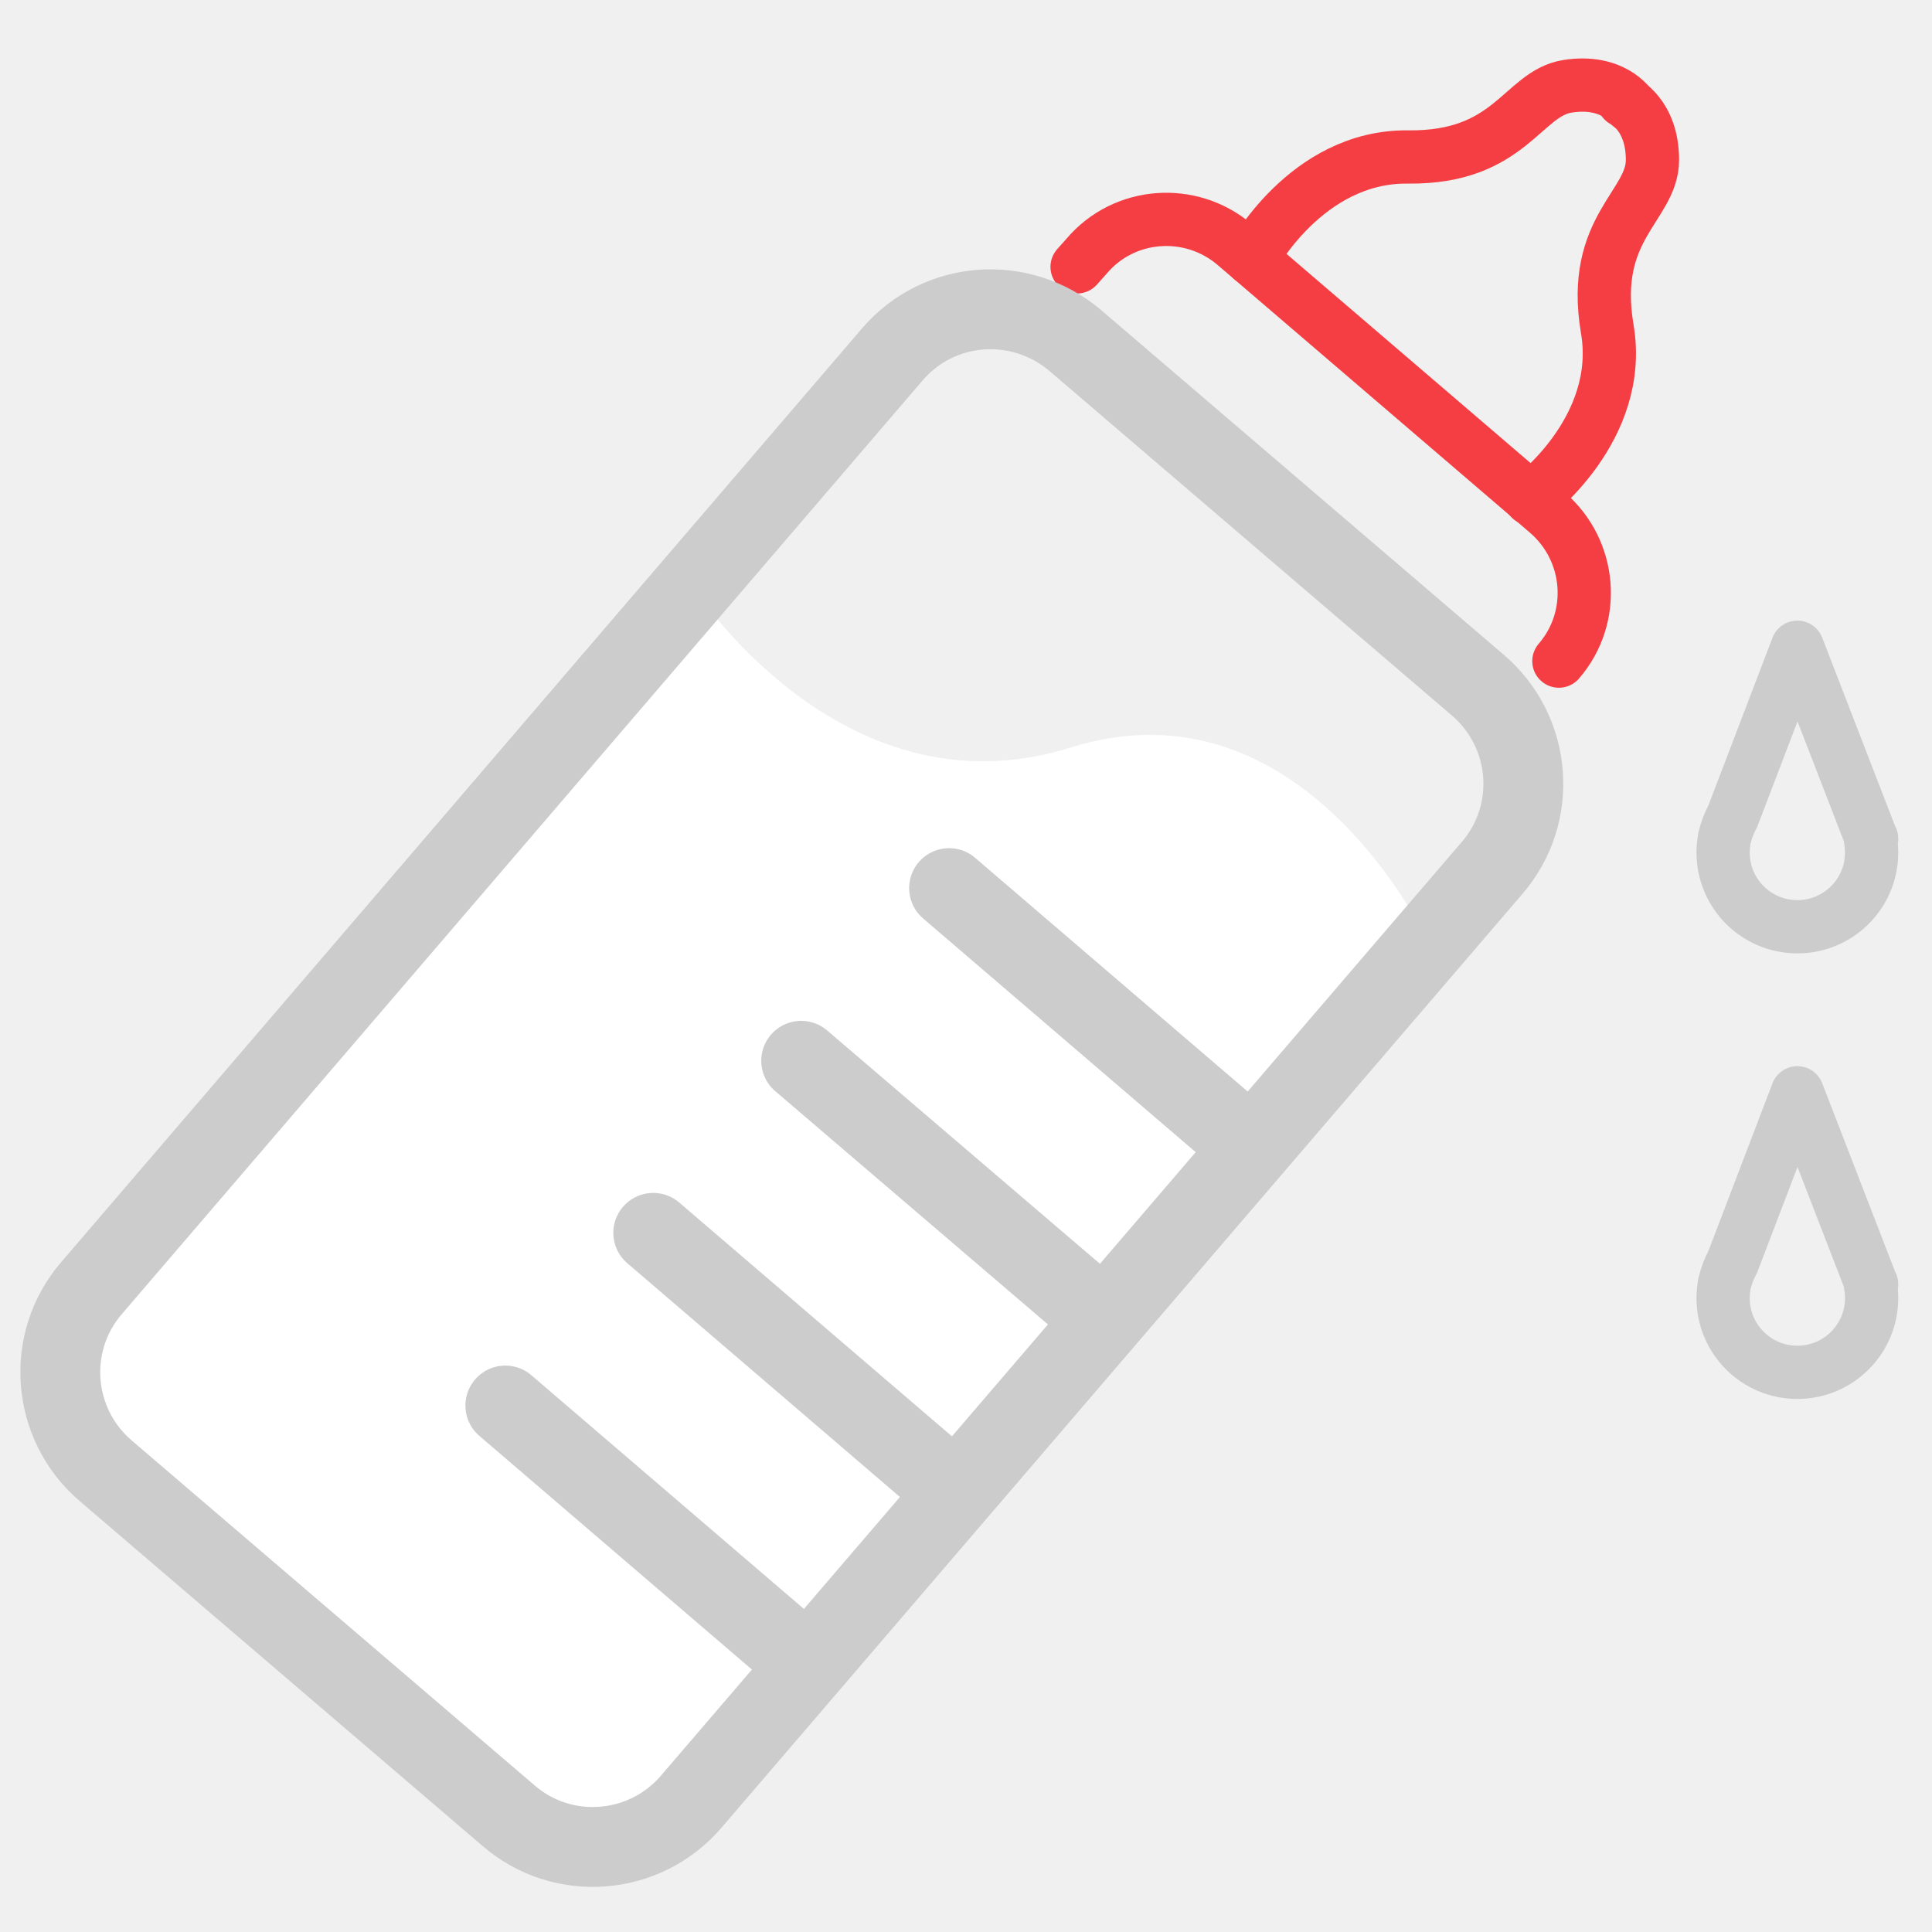
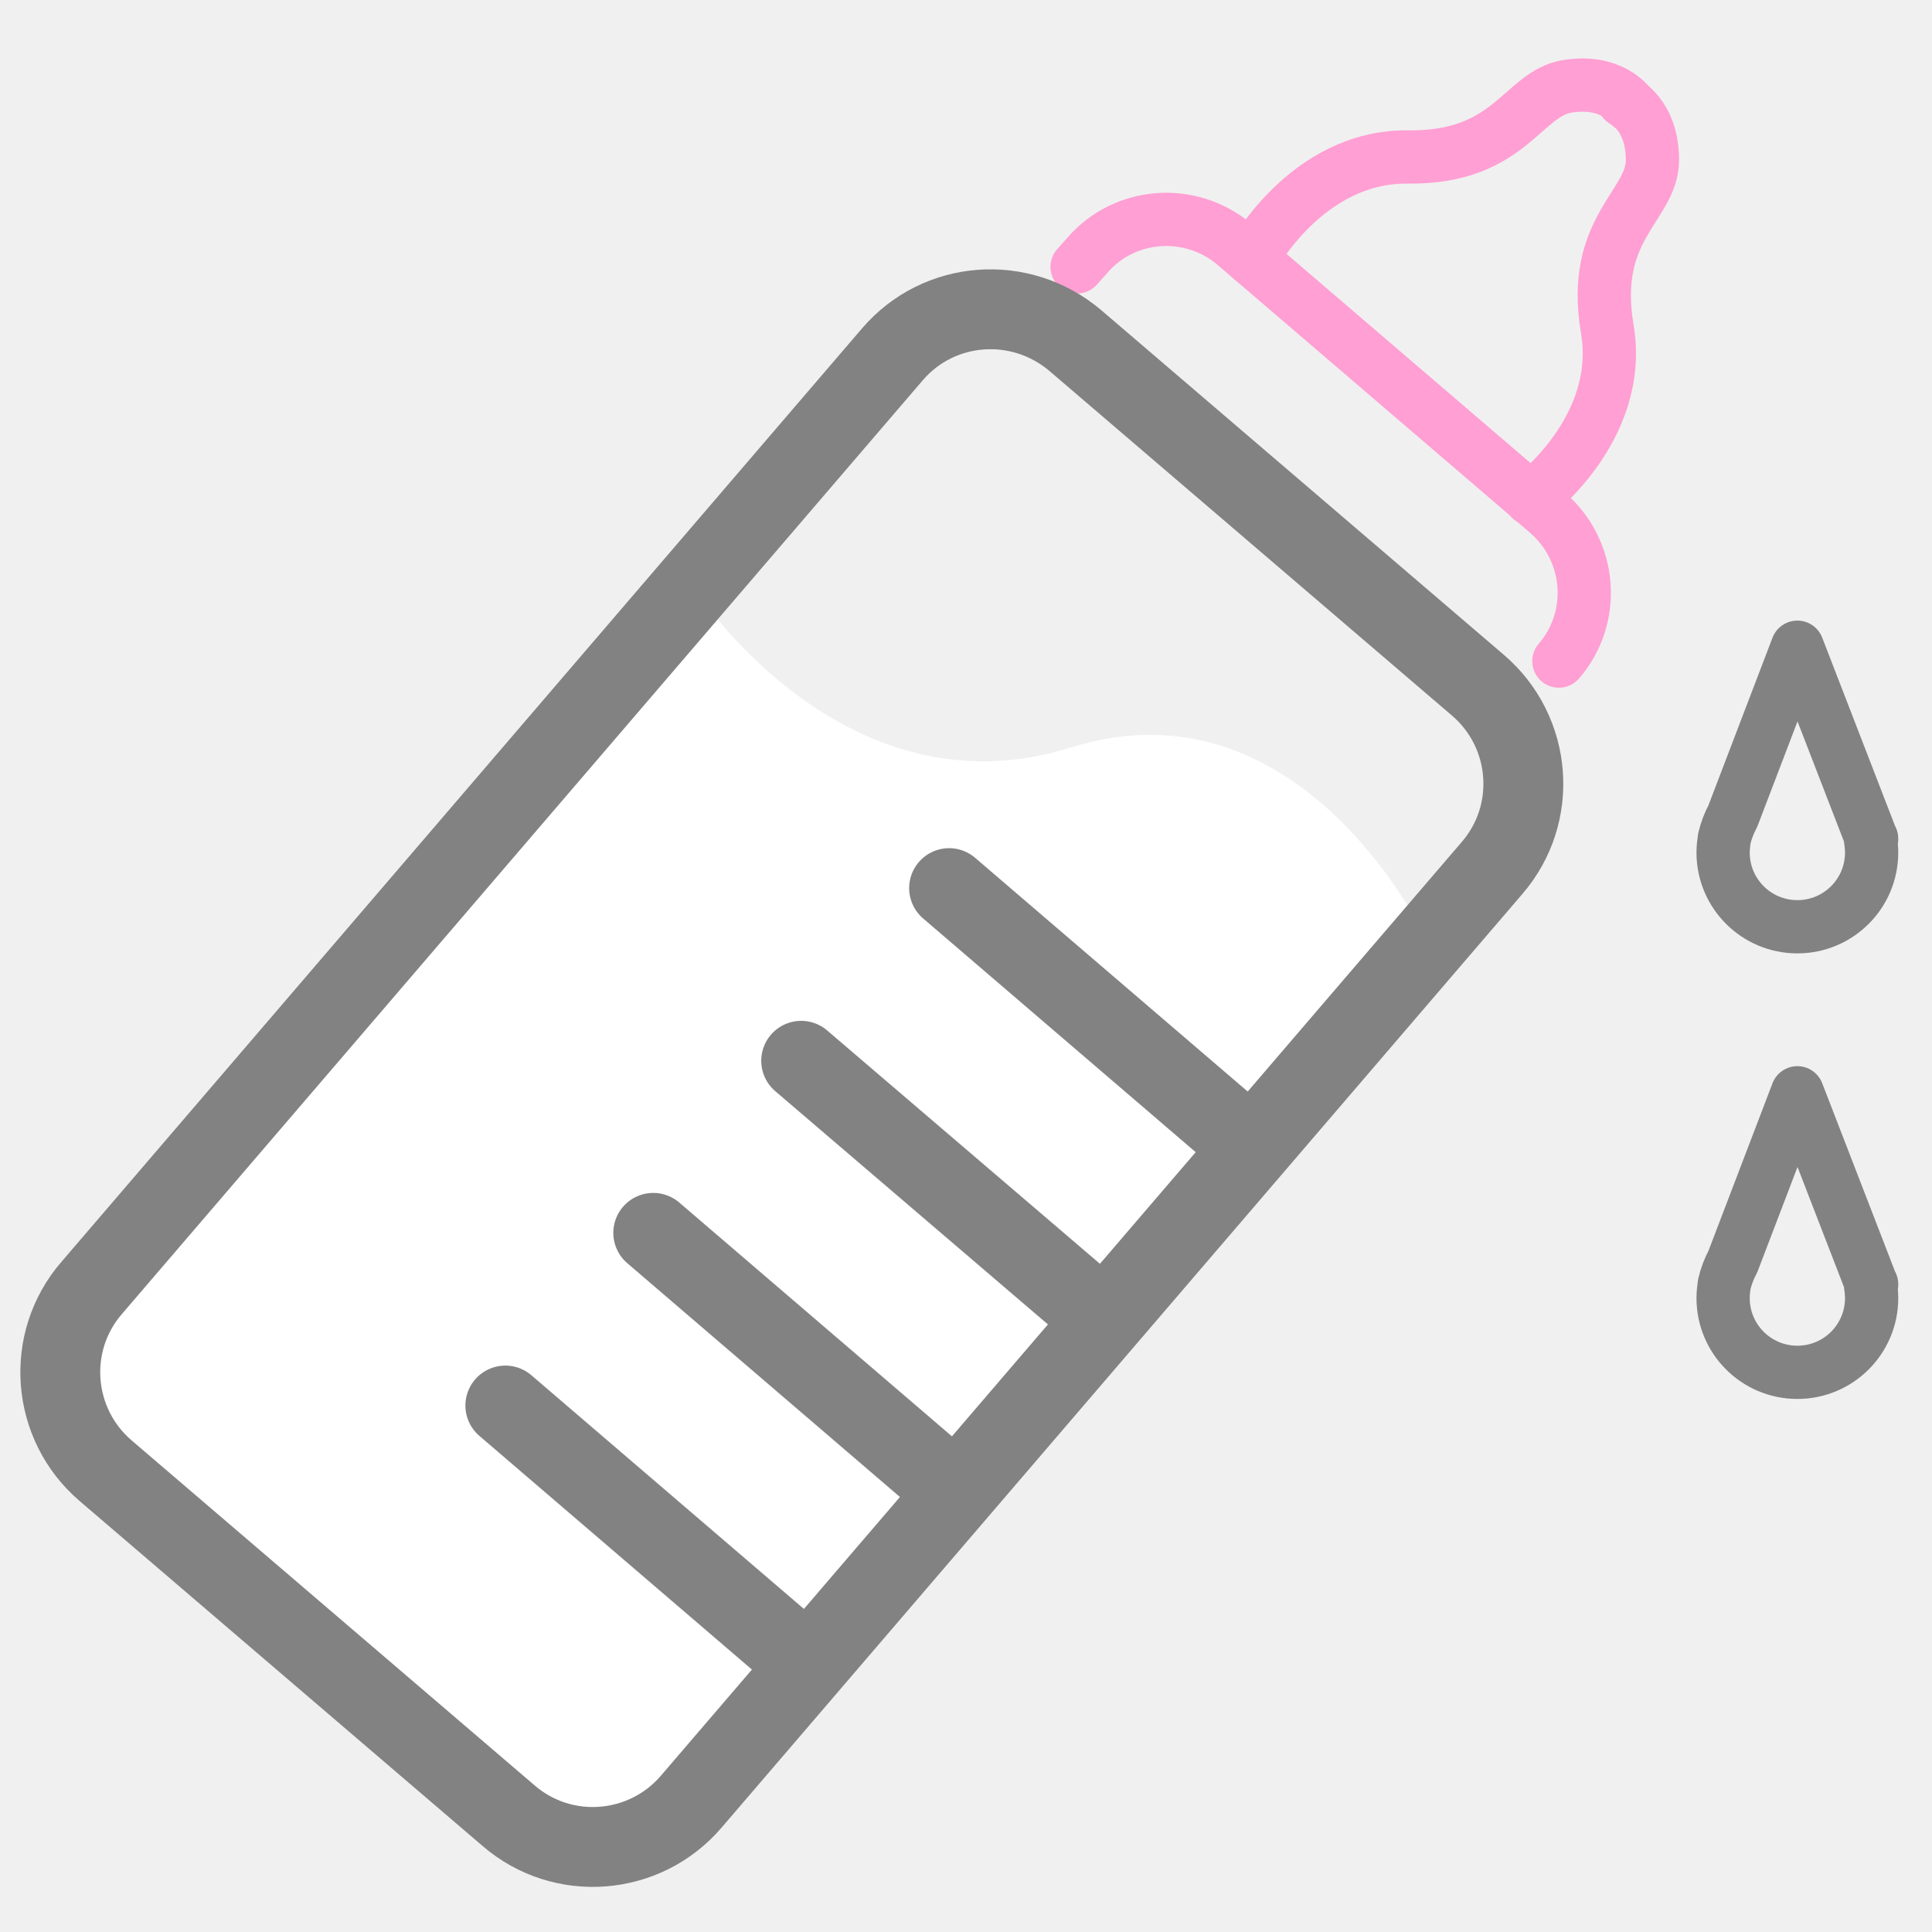
<svg xmlns="http://www.w3.org/2000/svg" version="1.1" id="Layer_1" x="0px" y="0px" viewBox="0 0 32 32" style="enable-background:new 0 0 32 32;" xml:space="preserve">
  <style type="text/css">
	.st0{fill:#FFFFFF;}
- 	.st1{fill:none;stroke:#F53E43;stroke-width:0.882;stroke-linecap:round;stroke-miterlimit:10;}
- 	.st2{fill:none;stroke:#CCCCCC;stroke-width:1.323;stroke-linecap:round;stroke-linejoin:round;stroke-miterlimit:10;}
- 	.st3{fill:#FFFFFF;stroke:#CCCCCC;stroke-width:1.323;stroke-linecap:round;stroke-linejoin:round;stroke-miterlimit:10;}
- 	.st4{fill:none;stroke:#CCCCCC;stroke-width:0.882;stroke-linecap:round;stroke-linejoin:round;stroke-miterlimit:10;}
+ 	.st1{fill:none;stroke:#ff9fd3;stroke-width:0.882;stroke-linecap:round;stroke-miterlimit:10;}
+ 	.st2{fill:none;stroke:#828282;stroke-width:1.323;stroke-linecap:round;stroke-linejoin:round;stroke-miterlimit:10;}
+ 	.st3{fill:#FFFFFF;stroke:#828282;stroke-width:1.323;stroke-linecap:round;stroke-linejoin:round;stroke-miterlimit:10;}
+ 	.st4{fill:none;stroke:#828282;stroke-width:0.882;stroke-linecap:round;stroke-linejoin:round;stroke-miterlimit:10;}
</style>
  <path id="XMLID_22_" class="st0" d="M11.46,29.75l12.17-14.19l-13.45-4.4L1.53,21.24c-0.8,0.93-0.69,2.33,0.24,3.13l6.56,5.62  C9.26,30.79,10.66,30.69,11.46,29.75z" />
  <path id="XMLID_23_" class="st0" d="M23.63,15.56c0,0-2.05-4.38-5.89-3.18c-3.83,1.2-6.29-2.7-6.29-2.7l-2.17,2.53l13.62,4.2  L23.63,15.56z" />
  <g>
    <path id="XMLID_27_" class="st1" d="M25.35,8.26c0,0,1.56-1.15,1.27-2.82c-0.28-1.67,0.75-2.03,0.75-2.79   c0-0.76-0.48-0.98-0.48-0.98" />
    <path id="XMLID_28_" class="st1" d="M20.73,4.29c0,0,0.9-1.71,2.59-1.69c1.7,0.02,1.89-1.05,2.64-1.17   c0.75-0.12,1.04,0.32,1.04,0.32" />
    <path id="XMLID_25_" class="st1" d="M25.82,10.95L25.82,10.95c0.63-0.73,0.54-1.83-0.19-2.46l-5.18-4.44   C19.72,3.43,18.62,3.51,18,4.24l-0.16,0.18" />
  </g>
  <g>
    <path id="XMLID_24_" class="st2" d="M17.81,5.64l6.67,5.71c0.9,0.77,1.01,2.13,0.23,3.03L11.45,29.84   c-0.77,0.9-2.13,1.01-3.03,0.23l-6.67-5.71c-0.9-0.77-1.01-2.13-0.23-3.03L14.78,5.87C15.55,4.97,16.9,4.87,17.81,5.64z" />
    <line id="XMLID_29_" class="st3" x1="20.7" y1="18.98" x2="15.72" y2="14.71" />
    <line id="XMLID_30_" class="st3" x1="18.25" y1="21.83" x2="13.27" y2="17.57" />
    <line id="XMLID_31_" class="st3" x1="15.8" y1="24.69" x2="10.82" y2="20.42" />
    <line id="XMLID_33_" class="st3" x1="13.35" y1="27.55" x2="8.37" y2="23.28" />
    <path id="XMLID_91_" class="st4" d="M31,13.9l-1.23-3.18l-1.07,2.8c-0.06,0.11-0.11,0.24-0.14,0.37l0,0h0   c-0.01,0.07-0.02,0.15-0.02,0.23c0,0.68,0.55,1.23,1.23,1.23c0.68,0,1.23-0.55,1.23-1.23c0-0.08-0.01-0.16-0.02-0.23H31z" />
    <path id="XMLID_78_" class="st4" d="M31,21.28l-1.23-3.18l-1.07,2.8c-0.06,0.11-0.11,0.24-0.14,0.37l0,0h0   c-0.01,0.07-0.02,0.15-0.02,0.23c0,0.68,0.55,1.23,1.23,1.23c0.68,0,1.23-0.55,1.23-1.23c0-0.08-0.01-0.16-0.02-0.23H31z" />
  </g>
</svg>
